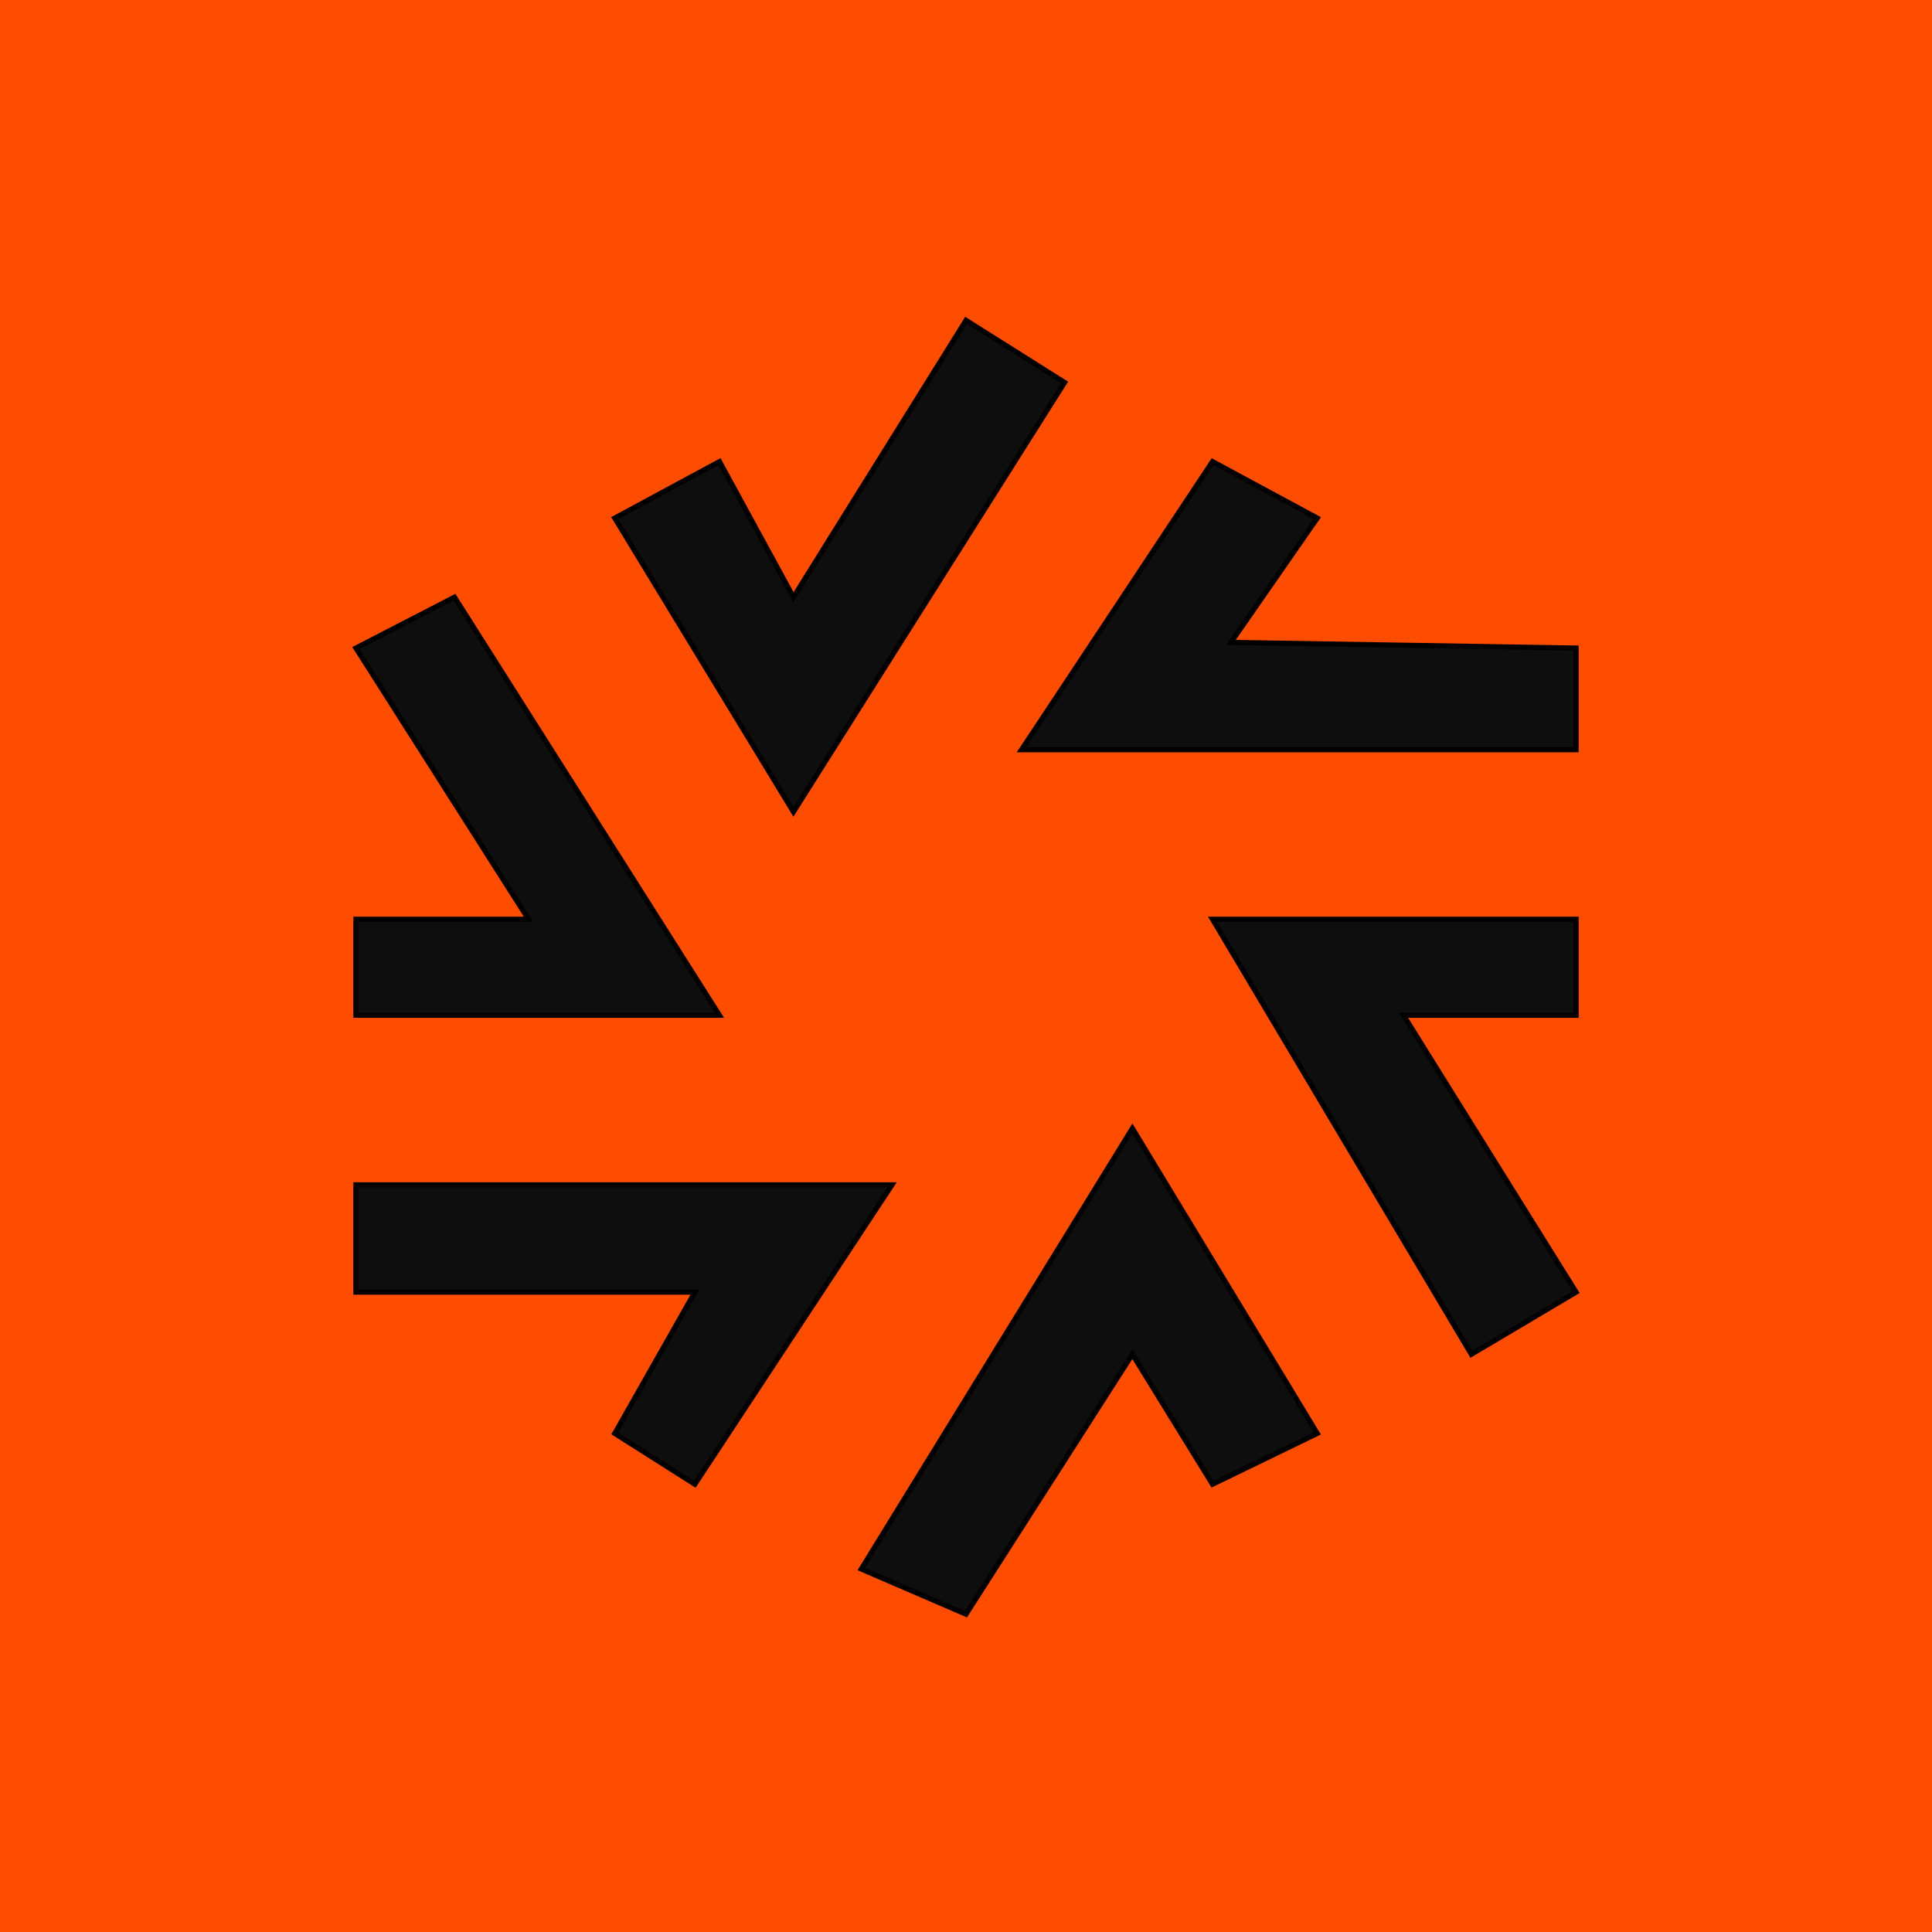
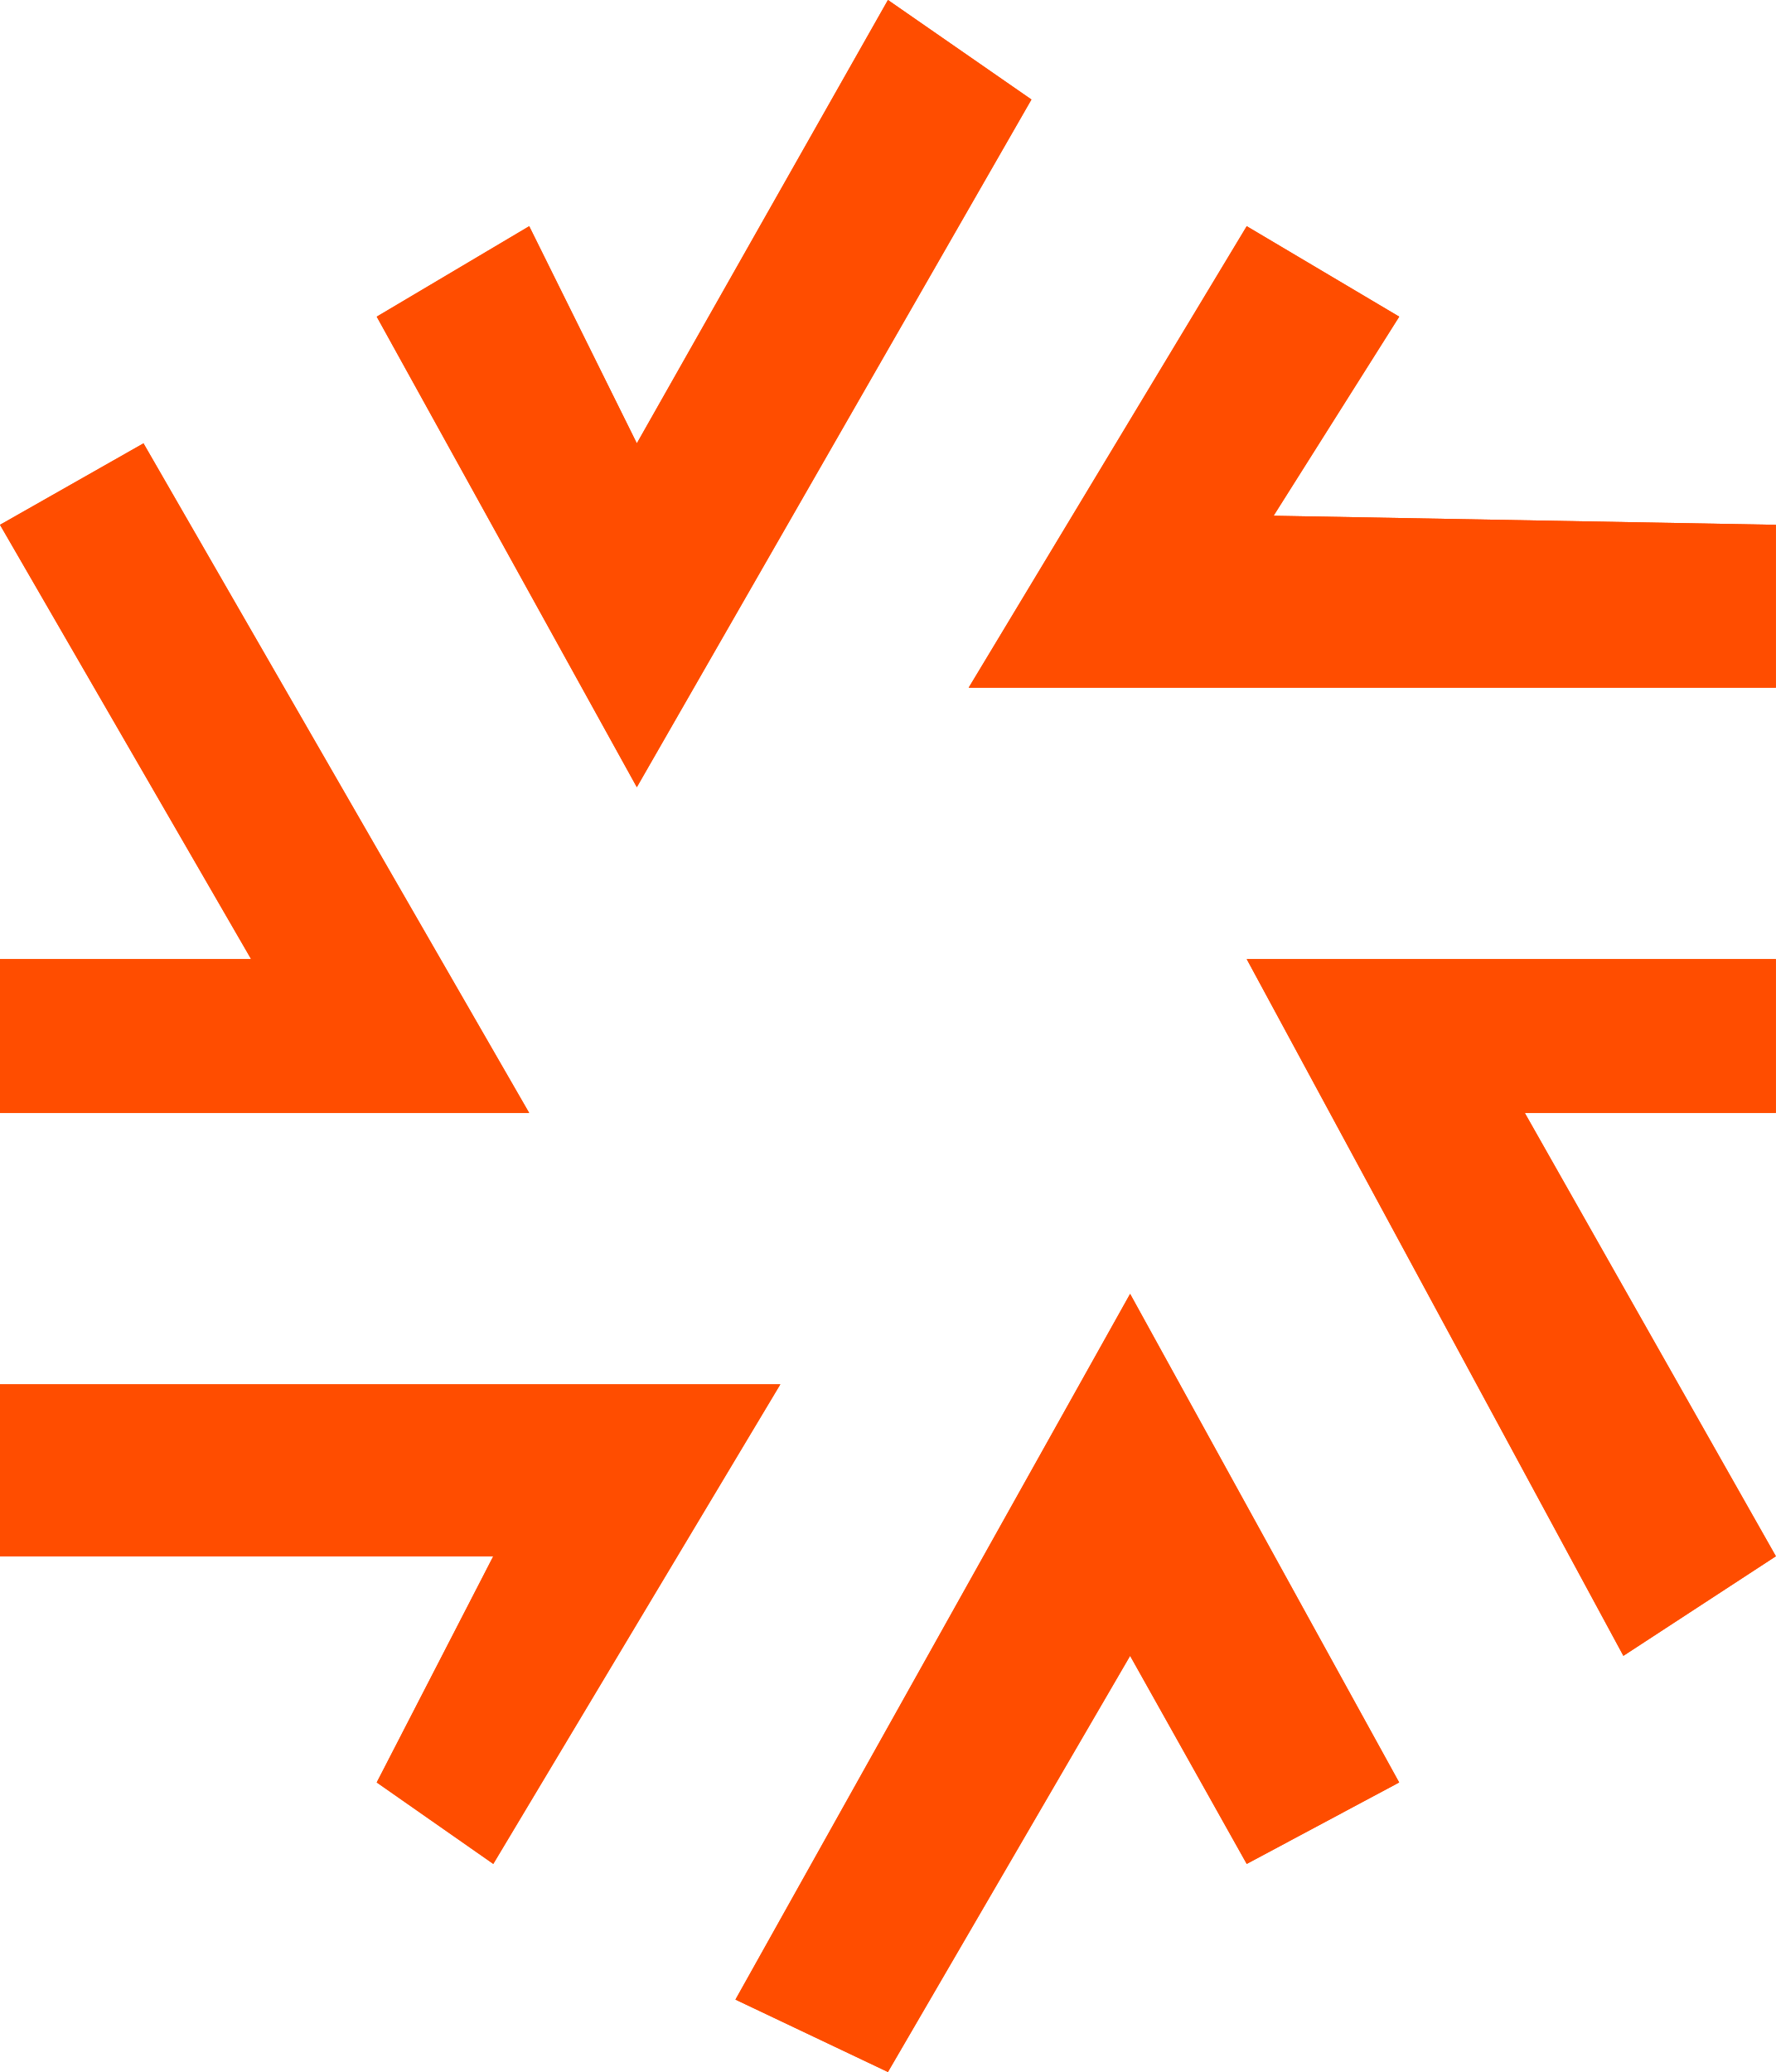
- <svg xmlns="http://www.w3.org/2000/svg" width="380" height="380" viewBox="0 0 380 380" fill="none">
-   <rect width="380" height="380" fill="#FF4D00" />
-   <path d="M89.394 117.456L70 127.459L103.939 180.803H70V199.697H141.515L89.394 117.456Z" fill="#0E0E0E" />
-   <path d="M141.515 90.784L120.909 101.897L156.061 159.688L209.394 75.225L190 63L156.061 117.456L141.515 90.784Z" fill="#0E0E0E" />
-   <path d="M259.091 101.897L238.485 90.784L200.909 147.463H310V127.459L242.121 126.347L259.091 101.897Z" fill="#0E0E0E" />
-   <path d="M310 180.803H238.485L289.394 266.378L310 254.153L276.061 199.697H310V180.803Z" fill="#0E0E0E" />
-   <path d="M169.394 308.609L222.727 221.924L259.091 281.937L238.485 291.939L222.727 266.378L190 317.5L169.394 308.609Z" fill="#0E0E0E" />
-   <path d="M70 254.153V233.037H175.455L136.667 291.939L120.909 281.937L136.667 254.153H70Z" fill="#0E0E0E" />
-   <path d="M89.394 117.456L70 127.459L103.939 180.803H70V199.697H141.515L89.394 117.456Z" stroke="black" />
-   <path d="M141.515 90.784L120.909 101.897L156.061 159.688L209.394 75.225L190 63L156.061 117.456L141.515 90.784Z" stroke="black" />
-   <path d="M259.091 101.897L238.485 90.784L200.909 147.463H310V127.459L242.121 126.347L259.091 101.897Z" stroke="black" />
-   <path d="M310 180.803H238.485L289.394 266.378L310 254.153L276.061 199.697H310V180.803Z" stroke="black" />
-   <path d="M169.394 308.609L222.727 221.924L259.091 281.937L238.485 291.939L222.727 266.378L190 317.5L169.394 308.609Z" stroke="black" />
-   <path d="M70 254.153V233.037H175.455L136.667 291.939L120.909 281.937L136.667 254.153H70Z" stroke="black" />
+ <svg xmlns="http://www.w3.org/2000/svg" width="30" height="35" viewBox="0 0 30 35" fill="none">
+   <path d="M2.424 7.489L0 8.865L4.242 16.201H0V18.799H8.939L2.424 7.489Z" fill="#FF4D00" />
+   <path d="M8.94 3.821L6.364 5.349L10.758 13.297L17.424 1.681L15 0L10.758 7.489L8.94 3.821Z" fill="#FF4D00" />
+   <path d="M23.637 5.349L21.061 3.821L16.364 11.616H30V8.865L21.515 8.712L23.637 5.349Z" fill="#FF4D00" />
+   <path d="M30 16.201H21.061L27.424 27.97L30 26.288L25.758 18.799H30V16.201Z" fill="#FF4D00" />
+   <path d="M12.424 33.777L19.091 21.856L23.636 30.109L21.061 31.485L19.091 27.97L15 35L12.424 33.777Z" fill="#FF4D00" />
+   <path d="M0 26.288V23.384H13.182L8.333 31.485L6.364 30.109L8.333 26.288H0Z" fill="#FF4D00" />
+   <path d="M2.424 7.489L0 8.865L4.242 16.201H0V18.799H8.939L2.424 7.489Z" fill="#FF4D00" />
+   <path d="M8.94 3.821L6.364 5.349L10.758 13.297L17.424 1.681L15 0L10.758 7.489L8.94 3.821Z" fill="#FF4D00" />
+   <path d="M23.637 5.349L21.061 3.821L16.364 11.616H30V8.865L21.515 8.712L23.637 5.349Z" fill="#FF4D00" />
+   <path d="M30 16.201H21.061L27.424 27.97L30 26.288L25.758 18.799H30V16.201Z" fill="#FF4D00" />
+   <path d="M12.424 33.777L19.091 21.856L23.636 30.109L21.061 31.485L19.091 27.97L15 35L12.424 33.777Z" fill="#FF4D00" />
+   <path d="M0 26.288V23.384H13.182L8.333 31.485L6.364 30.109L8.333 26.288H0Z" fill="#FF4D00" />
</svg>
